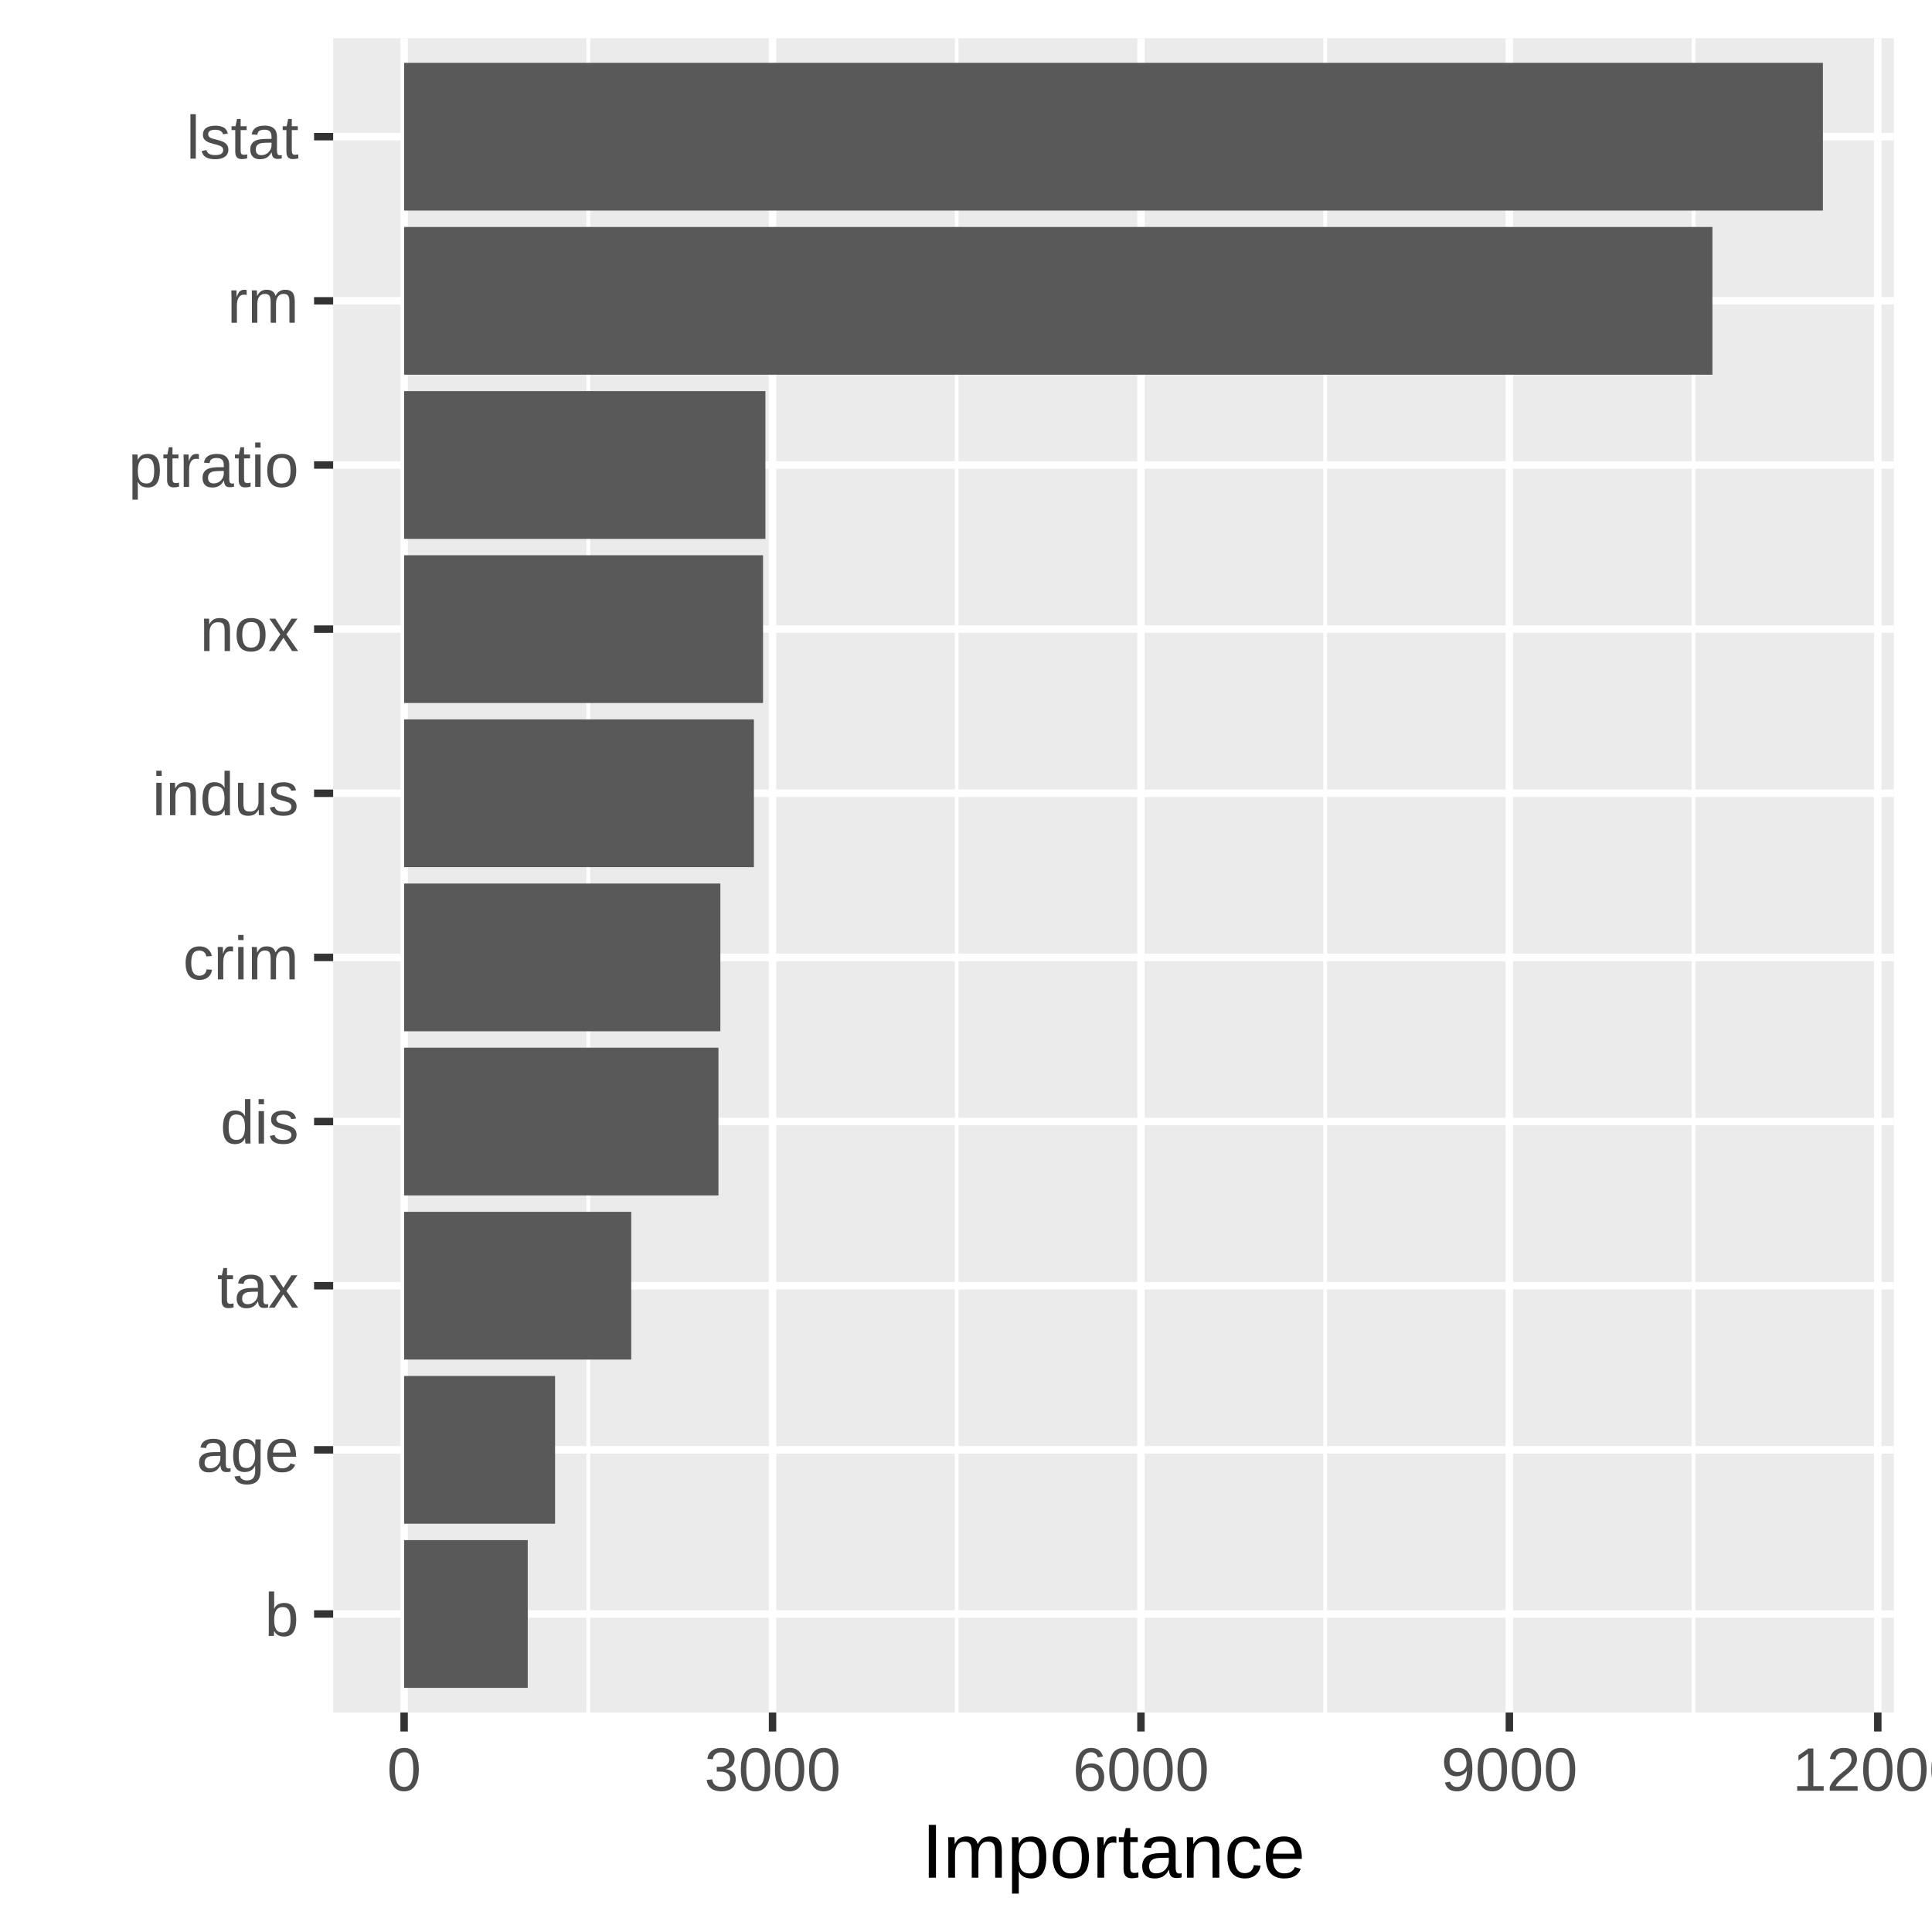
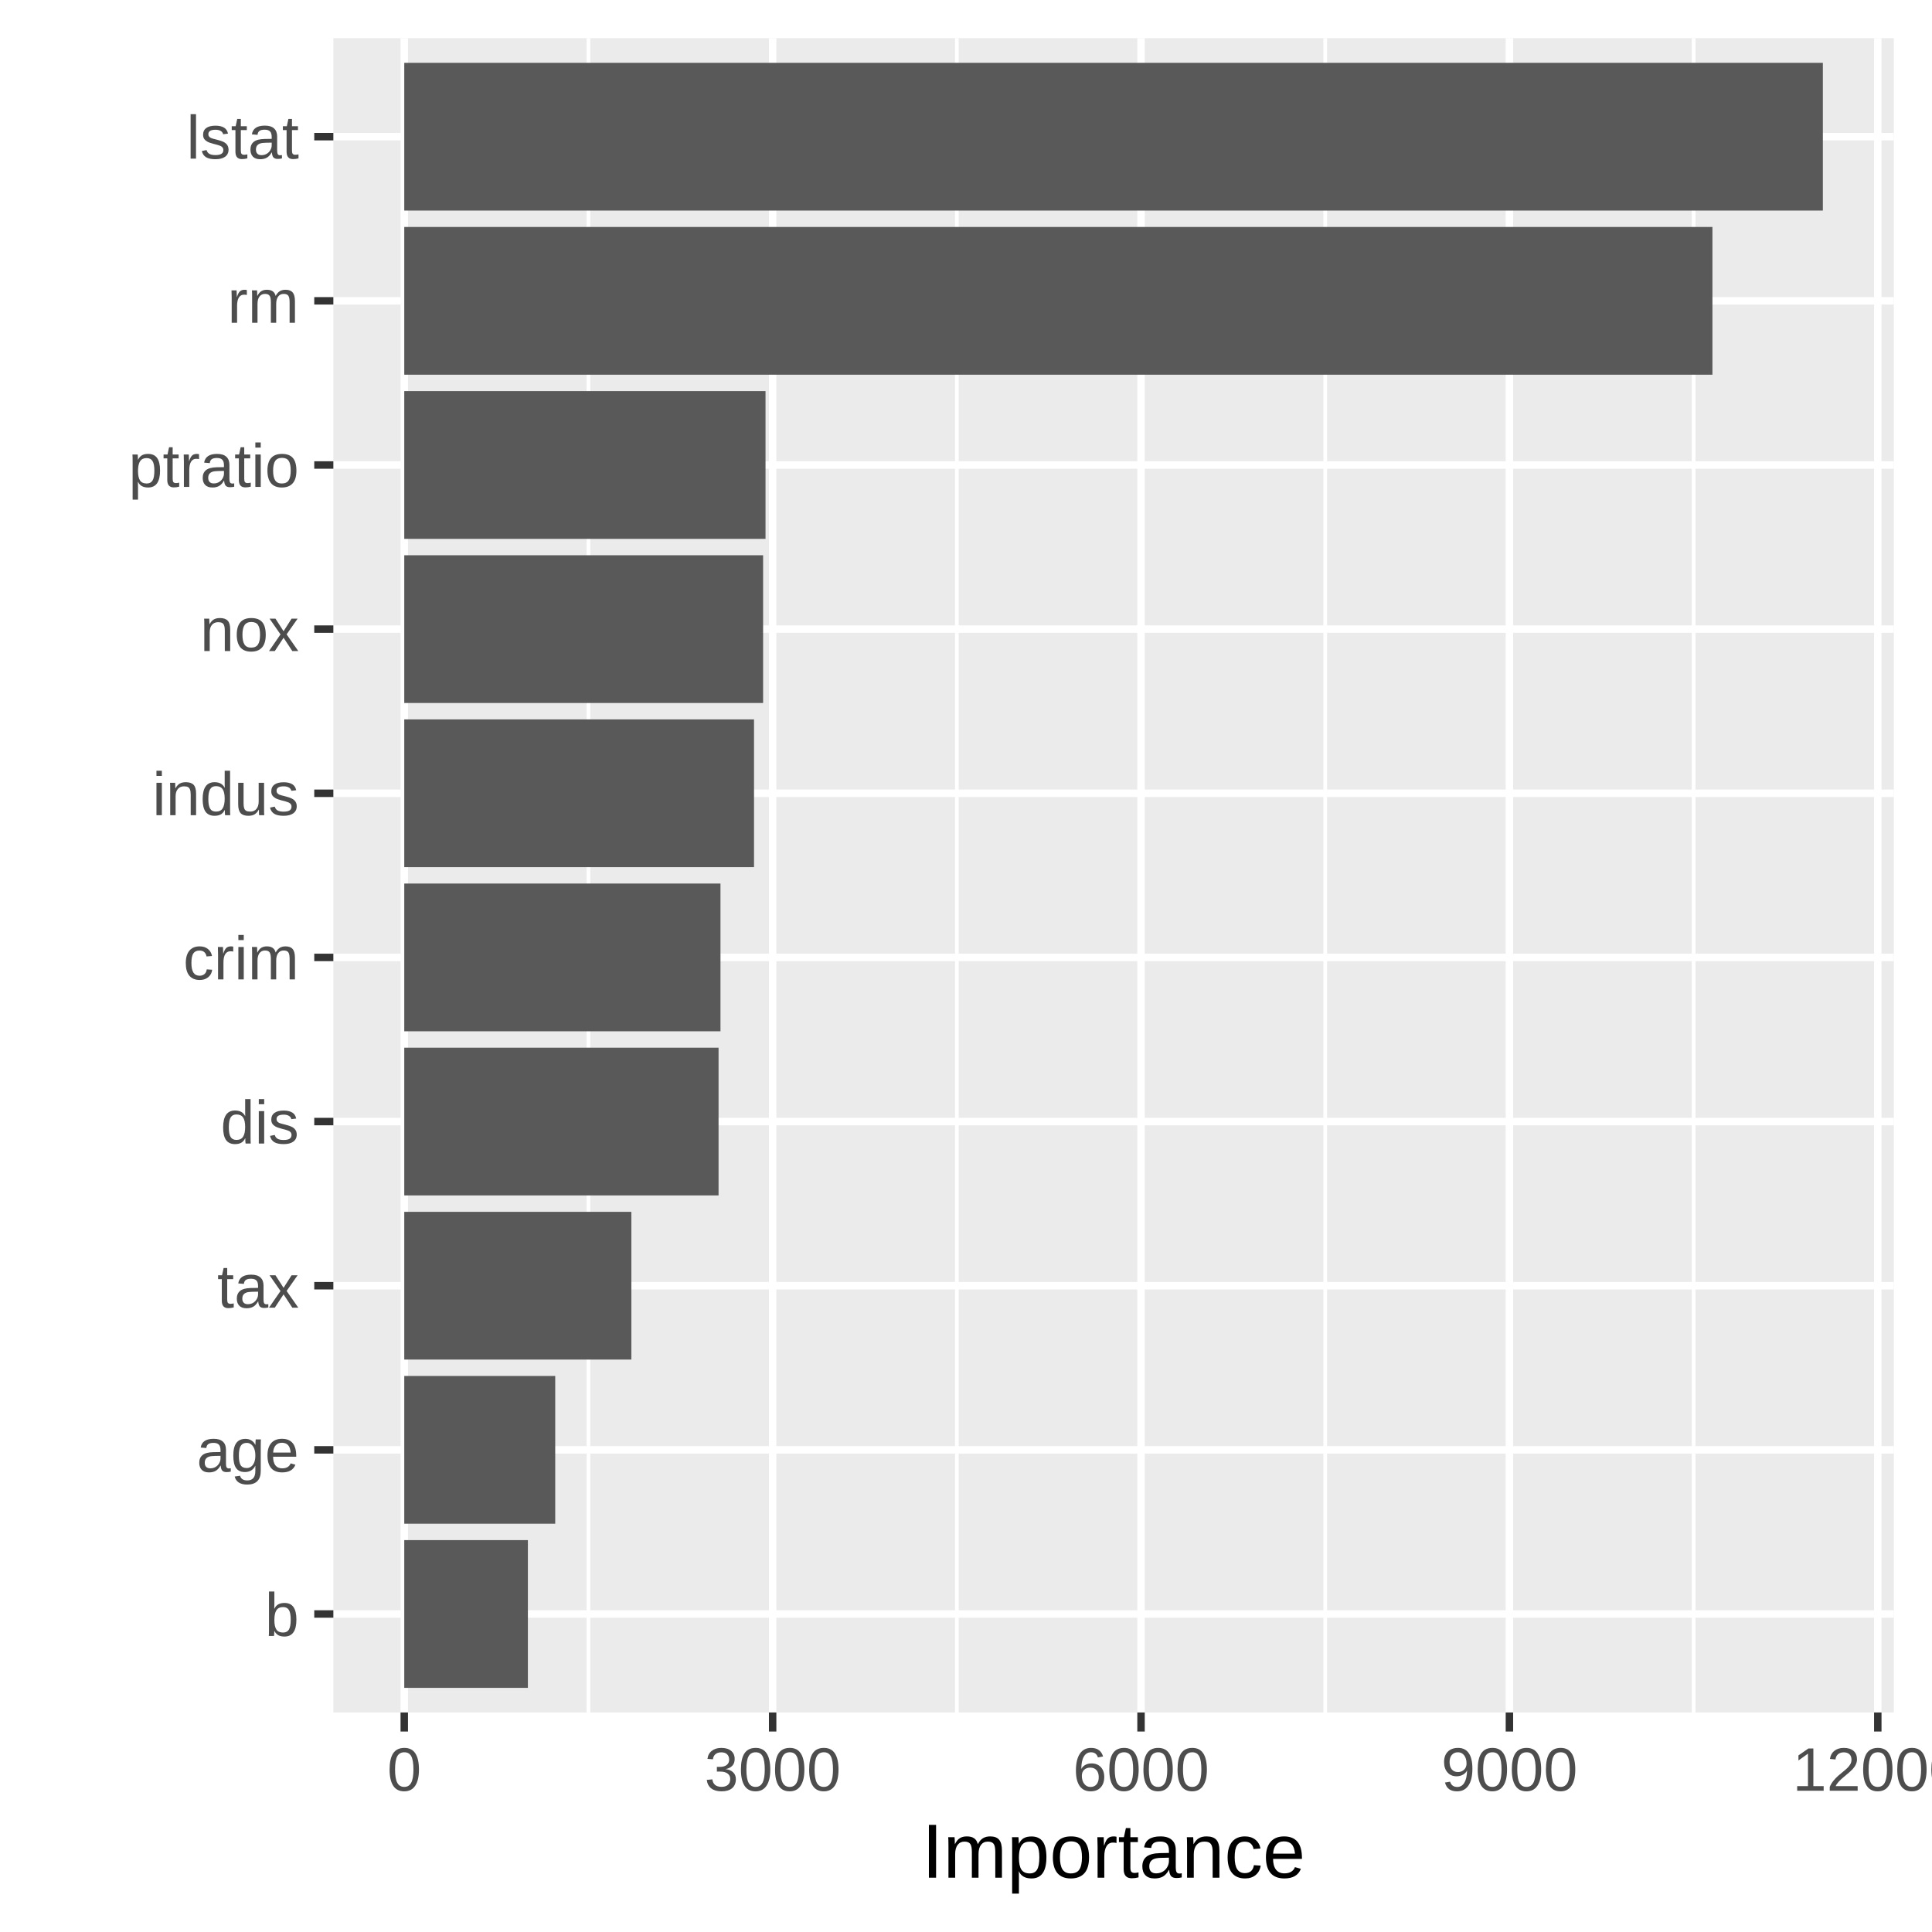
- <svg xmlns="http://www.w3.org/2000/svg" class="svglite" width="504.00pt" height="504.00pt" viewBox="0 0 504.00 504.00">
-   <defs>
-     <style type="text/css">
+ <svg xmlns="http://www.w3.org/2000/svg" width="504.00pt" height="504.00pt" viewBox="0 0 504.00 504.00">
+   <g class="svglite">
+     <defs>
+       <style type="text/css">
    .svglite line, .svglite polyline, .svglite polygon, .svglite path, .svglite rect, .svglite circle {
      fill: none;
      stroke: #000000;
      stroke-linecap: round;
      stroke-linejoin: round;
      stroke-miterlimit: 10.00;
    }
    .svglite text {
      white-space: pre;
    }
+     .svglite g.glyphgroup path {
+       fill: inherit;
+       stroke: none;
+     }
  </style>
-   </defs>
-   <rect width="100%" height="100%" style="stroke: none; fill: #FFFFFF;" />
-   <defs>
-     <clipPath id="cpMC4wMHw1MDQuMDB8MC4wMHw1MDQuMDA=">
-       <rect x="0.00" y="0.00" width="504.00" height="504.00" />
-     </clipPath>
-   </defs>
-   <g clip-path="url(#cpMC4wMHw1MDQuMDB8MC4wMHw1MDQuMDA=)">
-     <rect x="0.00" y="0.00" width="504.00" height="504.00" style="stroke-width: 1.94; stroke: #FFFFFF; fill: #FFFFFF;" />
-   </g>
-   <defs>
-     <clipPath id="cpODYuOTF8NDk0LjA0fDkuOTZ8NDQ2Ljcz">
-       <rect x="86.91" y="9.96" width="407.13" height="436.77" />
-     </clipPath>
-   </defs>
-   <g clip-path="url(#cpODYuOTF8NDk0LjA0fDkuOTZ8NDQ2Ljcz)">
-     <rect x="86.91" y="9.96" width="407.13" height="436.77" style="stroke-width: 1.94; stroke: none; fill: #EBEBEB;" />
-     <polyline points="153.47,446.73 153.47,9.96 " style="stroke-width: 0.97; stroke: #FFFFFF; stroke-linecap: butt;" />
-     <polyline points="249.58,446.73 249.58,9.96 " style="stroke-width: 0.97; stroke: #FFFFFF; stroke-linecap: butt;" />
-     <polyline points="345.70,446.73 345.70,9.96 " style="stroke-width: 0.97; stroke: #FFFFFF; stroke-linecap: butt;" />
-     <polyline points="441.81,446.73 441.81,9.96 " style="stroke-width: 0.97; stroke: #FFFFFF; stroke-linecap: butt;" />
-     <polyline points="86.91,421.04 494.04,421.04 " style="stroke-width: 1.94; stroke: #FFFFFF; stroke-linecap: butt;" />
-     <polyline points="86.91,378.22 494.04,378.22 " style="stroke-width: 1.94; stroke: #FFFFFF; stroke-linecap: butt;" />
-     <polyline points="86.91,335.40 494.04,335.40 " style="stroke-width: 1.94; stroke: #FFFFFF; stroke-linecap: butt;" />
-     <polyline points="86.91,292.58 494.04,292.58 " style="stroke-width: 1.94; stroke: #FFFFFF; stroke-linecap: butt;" />
-     <polyline points="86.91,249.76 494.04,249.76 " style="stroke-width: 1.94; stroke: #FFFFFF; stroke-linecap: butt;" />
-     <polyline points="86.91,206.94 494.04,206.94 " style="stroke-width: 1.94; stroke: #FFFFFF; stroke-linecap: butt;" />
-     <polyline points="86.91,164.12 494.04,164.12 " style="stroke-width: 1.94; stroke: #FFFFFF; stroke-linecap: butt;" />
-     <polyline points="86.91,121.30 494.04,121.30 " style="stroke-width: 1.94; stroke: #FFFFFF; stroke-linecap: butt;" />
-     <polyline points="86.91,78.48 494.04,78.48 " style="stroke-width: 1.94; stroke: #FFFFFF; stroke-linecap: butt;" />
-     <polyline points="86.91,35.65 494.04,35.65 " style="stroke-width: 1.94; stroke: #FFFFFF; stroke-linecap: butt;" />
-     <polyline points="105.42,446.73 105.42,9.96 " style="stroke-width: 1.94; stroke: #FFFFFF; stroke-linecap: butt;" />
-     <polyline points="201.53,446.73 201.53,9.96 " style="stroke-width: 1.94; stroke: #FFFFFF; stroke-linecap: butt;" />
-     <polyline points="297.64,446.73 297.64,9.96 " style="stroke-width: 1.94; stroke: #FFFFFF; stroke-linecap: butt;" />
-     <polyline points="393.75,446.73 393.75,9.96 " style="stroke-width: 1.94; stroke: #FFFFFF; stroke-linecap: butt;" />
-     <polyline points="489.86,446.73 489.86,9.96 " style="stroke-width: 1.94; stroke: #FFFFFF; stroke-linecap: butt;" />
-     <rect x="105.42" y="16.39" width="370.12" height="38.54" style="stroke-width: 1.07; stroke: none; stroke-linecap: butt; stroke-linejoin: miter; fill: #595959;" />
-     <rect x="105.42" y="59.21" width="341.30" height="38.54" style="stroke-width: 1.07; stroke: none; stroke-linecap: butt; stroke-linejoin: miter; fill: #595959;" />
-     <rect x="105.42" y="102.03" width="94.25" height="38.54" style="stroke-width: 1.07; stroke: none; stroke-linecap: butt; stroke-linejoin: miter; fill: #595959;" />
-     <rect x="105.42" y="144.85" width="93.63" height="38.54" style="stroke-width: 1.07; stroke: none; stroke-linecap: butt; stroke-linejoin: miter; fill: #595959;" />
-     <rect x="105.42" y="187.67" width="91.25" height="38.54" style="stroke-width: 1.07; stroke: none; stroke-linecap: butt; stroke-linejoin: miter; fill: #595959;" />
-     <rect x="105.42" y="230.49" width="82.50" height="38.54" style="stroke-width: 1.07; stroke: none; stroke-linecap: butt; stroke-linejoin: miter; fill: #595959;" />
-     <rect x="105.42" y="273.31" width="82.00" height="38.54" style="stroke-width: 1.07; stroke: none; stroke-linecap: butt; stroke-linejoin: miter; fill: #595959;" />
-     <rect x="105.42" y="316.13" width="59.25" height="38.54" style="stroke-width: 1.07; stroke: none; stroke-linecap: butt; stroke-linejoin: miter; fill: #595959;" />
-     <rect x="105.42" y="358.95" width="39.38" height="38.54" style="stroke-width: 1.07; stroke: none; stroke-linecap: butt; stroke-linejoin: miter; fill: #595959;" />
-     <rect x="105.42" y="401.77" width="32.25" height="38.54" style="stroke-width: 1.07; stroke: none; stroke-linecap: butt; stroke-linejoin: miter; fill: #595959;" />
-   </g>
-   <g clip-path="url(#cpMC4wMHw1MDQuMDB8MC4wMHw1MDQuMDA=)">
-     <text x="77.94" y="426.77" text-anchor="end" style="font-size: 16.00px;fill: #4D4D4D; font-family: &quot;Arial&quot;;" textLength="8.90px" lengthAdjust="spacingAndGlyphs">b</text>
-     <text x="77.94" y="383.95" text-anchor="end" style="font-size: 16.00px;fill: #4D4D4D; font-family: &quot;Arial&quot;;" textLength="26.70px" lengthAdjust="spacingAndGlyphs">age</text>
-     <text x="77.94" y="341.13" text-anchor="end" style="font-size: 16.00px;fill: #4D4D4D; font-family: &quot;Arial&quot;;" textLength="21.34px" lengthAdjust="spacingAndGlyphs">tax</text>
-     <text x="77.94" y="298.31" text-anchor="end" style="font-size: 16.00px;fill: #4D4D4D; font-family: &quot;Arial&quot;;" textLength="20.46px" lengthAdjust="spacingAndGlyphs">dis</text>
-     <text x="77.94" y="255.49" text-anchor="end" style="font-size: 16.00px;fill: #4D4D4D; font-family: &quot;Arial&quot;;" textLength="30.21px" lengthAdjust="spacingAndGlyphs">crim</text>
-     <text x="77.94" y="212.66" text-anchor="end" style="font-size: 16.00px;fill: #4D4D4D; font-family: &quot;Arial&quot;;" textLength="38.25px" lengthAdjust="spacingAndGlyphs">indus</text>
-     <text x="77.94" y="169.84" text-anchor="end" style="font-size: 16.00px;fill: #4D4D4D; font-family: &quot;Arial&quot;;" textLength="25.80px" lengthAdjust="spacingAndGlyphs">nox</text>
-     <text x="77.94" y="127.02" text-anchor="end" style="font-size: 16.00px;fill: #4D4D4D; font-family: &quot;Arial&quot;;" textLength="44.47px" lengthAdjust="spacingAndGlyphs">ptratio</text>
-     <text x="77.94" y="84.20" text-anchor="end" style="font-size: 16.00px;fill: #4D4D4D; font-family: &quot;Arial&quot;;" textLength="18.66px" lengthAdjust="spacingAndGlyphs">rm</text>
-     <text x="77.94" y="41.38" text-anchor="end" style="font-size: 16.00px;fill: #4D4D4D; font-family: &quot;Arial&quot;;" textLength="29.34px" lengthAdjust="spacingAndGlyphs">lstat</text>
-     <polyline points="81.93,421.04 86.91,421.04 " style="stroke-width: 1.94; stroke: #333333; stroke-linecap: butt;" />
-     <polyline points="81.93,378.22 86.91,378.22 " style="stroke-width: 1.94; stroke: #333333; stroke-linecap: butt;" />
-     <polyline points="81.93,335.40 86.91,335.40 " style="stroke-width: 1.94; stroke: #333333; stroke-linecap: butt;" />
-     <polyline points="81.93,292.58 86.91,292.58 " style="stroke-width: 1.94; stroke: #333333; stroke-linecap: butt;" />
-     <polyline points="81.93,249.76 86.91,249.76 " style="stroke-width: 1.94; stroke: #333333; stroke-linecap: butt;" />
-     <polyline points="81.93,206.94 86.91,206.94 " style="stroke-width: 1.94; stroke: #333333; stroke-linecap: butt;" />
-     <polyline points="81.93,164.12 86.91,164.12 " style="stroke-width: 1.94; stroke: #333333; stroke-linecap: butt;" />
-     <polyline points="81.93,121.30 86.91,121.30 " style="stroke-width: 1.94; stroke: #333333; stroke-linecap: butt;" />
-     <polyline points="81.93,78.48 86.91,78.48 " style="stroke-width: 1.94; stroke: #333333; stroke-linecap: butt;" />
-     <polyline points="81.93,35.65 86.91,35.65 " style="stroke-width: 1.94; stroke: #333333; stroke-linecap: butt;" />
-     <polyline points="105.42,451.71 105.42,446.73 " style="stroke-width: 1.94; stroke: #333333; stroke-linecap: butt;" />
-     <polyline points="201.53,451.71 201.53,446.73 " style="stroke-width: 1.94; stroke: #333333; stroke-linecap: butt;" />
-     <polyline points="297.64,451.71 297.64,446.73 " style="stroke-width: 1.94; stroke: #333333; stroke-linecap: butt;" />
-     <polyline points="393.75,451.71 393.75,446.73 " style="stroke-width: 1.94; stroke: #333333; stroke-linecap: butt;" />
-     <polyline points="489.86,451.71 489.86,446.73 " style="stroke-width: 1.94; stroke: #333333; stroke-linecap: butt;" />
-     <text x="105.42" y="467.15" text-anchor="middle" style="font-size: 16.00px;fill: #4D4D4D; font-family: &quot;Arial&quot;;" textLength="8.90px" lengthAdjust="spacingAndGlyphs">0</text>
-     <text x="201.53" y="467.15" text-anchor="middle" style="font-size: 16.00px;fill: #4D4D4D; font-family: &quot;Arial&quot;;" textLength="35.60px" lengthAdjust="spacingAndGlyphs">3000</text>
-     <text x="297.64" y="467.15" text-anchor="middle" style="font-size: 16.00px;fill: #4D4D4D; font-family: &quot;Arial&quot;;" textLength="35.60px" lengthAdjust="spacingAndGlyphs">6000</text>
-     <text x="393.75" y="467.15" text-anchor="middle" style="font-size: 16.00px;fill: #4D4D4D; font-family: &quot;Arial&quot;;" textLength="35.60px" lengthAdjust="spacingAndGlyphs">9000</text>
-     <text x="489.86" y="467.15" text-anchor="middle" style="font-size: 16.00px;fill: #4D4D4D; font-family: &quot;Arial&quot;;" textLength="44.50px" lengthAdjust="spacingAndGlyphs">12000</text>
-     <text x="290.47" y="489.83" text-anchor="middle" style="font-size: 20.00px; font-family: &quot;Arial&quot;;" textLength="100.06px" lengthAdjust="spacingAndGlyphs">Importance</text>
+     </defs>
+     <rect width="100%" height="100%" style="stroke: none; fill: #FFFFFF;" />
+     <defs>
+       <clipPath id="cpMC4wMHw1MDQuMDB8MC4wMHw1MDQuMDA=">
+         <rect x="0.00" y="0.00" width="504.00" height="504.00" />
+       </clipPath>
+     </defs>
+     <g clip-path="url(#cpMC4wMHw1MDQuMDB8MC4wMHw1MDQuMDA=)">
+       <rect x="0.00" y="0.00" width="504.00" height="504.00" style="stroke-width: 1.94; stroke: #FFFFFF; fill: #FFFFFF;" />
+     </g>
+     <defs>
+       <clipPath id="cpODYuOTZ8NDk0LjA0fDkuOTZ8NDQ2Ljcz">
+         <rect x="86.96" y="9.96" width="407.08" height="436.77" />
+       </clipPath>
+     </defs>
+     <g clip-path="url(#cpODYuOTZ8NDk0LjA0fDkuOTZ8NDQ2Ljcz)">
+       <rect x="86.96" y="9.96" width="407.08" height="436.77" style="stroke-width: 1.94; stroke: none; fill: #EBEBEB;" />
+       <polyline points="153.51,446.73 153.51,9.96 " style="stroke-width: 0.97; stroke: #FFFFFF; stroke-linecap: butt;" />
+       <polyline points="249.61,446.73 249.61,9.96 " style="stroke-width: 0.97; stroke: #FFFFFF; stroke-linecap: butt;" />
+       <polyline points="345.71,446.73 345.71,9.96 " style="stroke-width: 0.97; stroke: #FFFFFF; stroke-linecap: butt;" />
+       <polyline points="441.81,446.73 441.81,9.96 " style="stroke-width: 0.97; stroke: #FFFFFF; stroke-linecap: butt;" />
+       <polyline points="86.96,421.04 494.04,421.04 " style="stroke-width: 1.94; stroke: #FFFFFF; stroke-linecap: butt;" />
+       <polyline points="86.96,378.22 494.04,378.22 " style="stroke-width: 1.94; stroke: #FFFFFF; stroke-linecap: butt;" />
+       <polyline points="86.96,335.40 494.04,335.40 " style="stroke-width: 1.94; stroke: #FFFFFF; stroke-linecap: butt;" />
+       <polyline points="86.96,292.58 494.04,292.58 " style="stroke-width: 1.94; stroke: #FFFFFF; stroke-linecap: butt;" />
+       <polyline points="86.96,249.76 494.04,249.76 " style="stroke-width: 1.94; stroke: #FFFFFF; stroke-linecap: butt;" />
+       <polyline points="86.96,206.94 494.04,206.94 " style="stroke-width: 1.94; stroke: #FFFFFF; stroke-linecap: butt;" />
+       <polyline points="86.96,164.12 494.04,164.12 " style="stroke-width: 1.94; stroke: #FFFFFF; stroke-linecap: butt;" />
+       <polyline points="86.96,121.30 494.04,121.30 " style="stroke-width: 1.94; stroke: #FFFFFF; stroke-linecap: butt;" />
+       <polyline points="86.96,78.48 494.04,78.48 " style="stroke-width: 1.94; stroke: #FFFFFF; stroke-linecap: butt;" />
+       <polyline points="86.96,35.65 494.04,35.65 " style="stroke-width: 1.94; stroke: #FFFFFF; stroke-linecap: butt;" />
+       <polyline points="105.46,446.73 105.46,9.96 " style="stroke-width: 1.94; stroke: #FFFFFF; stroke-linecap: butt;" />
+       <polyline points="201.56,446.73 201.56,9.96 " style="stroke-width: 1.94; stroke: #FFFFFF; stroke-linecap: butt;" />
+       <polyline points="297.66,446.73 297.66,9.96 " style="stroke-width: 1.94; stroke: #FFFFFF; stroke-linecap: butt;" />
+       <polyline points="393.76,446.73 393.76,9.96 " style="stroke-width: 1.94; stroke: #FFFFFF; stroke-linecap: butt;" />
+       <polyline points="489.86,446.73 489.86,9.96 " style="stroke-width: 1.94; stroke: #FFFFFF; stroke-linecap: butt;" />
+       <rect x="105.46" y="16.39" width="370.07" height="38.54" style="stroke-width: 1.07; stroke: none; stroke-linecap: butt; stroke-linejoin: miter; fill: #595959;" />
+       <rect x="105.46" y="59.21" width="341.26" height="38.54" style="stroke-width: 1.07; stroke: none; stroke-linecap: butt; stroke-linejoin: miter; fill: #595959;" />
+       <rect x="105.46" y="102.03" width="94.24" height="38.54" style="stroke-width: 1.07; stroke: none; stroke-linecap: butt; stroke-linejoin: miter; fill: #595959;" />
+       <rect x="105.46" y="144.85" width="93.61" height="38.54" style="stroke-width: 1.07; stroke: none; stroke-linecap: butt; stroke-linejoin: miter; fill: #595959;" />
+       <rect x="105.46" y="187.67" width="91.24" height="38.54" style="stroke-width: 1.07; stroke: none; stroke-linecap: butt; stroke-linejoin: miter; fill: #595959;" />
+       <rect x="105.46" y="230.49" width="82.49" height="38.54" style="stroke-width: 1.07; stroke: none; stroke-linecap: butt; stroke-linejoin: miter; fill: #595959;" />
+       <rect x="105.46" y="273.31" width="81.99" height="38.54" style="stroke-width: 1.07; stroke: none; stroke-linecap: butt; stroke-linejoin: miter; fill: #595959;" />
+       <rect x="105.46" y="316.13" width="59.24" height="38.54" style="stroke-width: 1.07; stroke: none; stroke-linecap: butt; stroke-linejoin: miter; fill: #595959;" />
+       <rect x="105.46" y="358.95" width="39.38" height="38.54" style="stroke-width: 1.07; stroke: none; stroke-linecap: butt; stroke-linejoin: miter; fill: #595959;" />
+       <rect x="105.46" y="401.77" width="32.25" height="38.54" style="stroke-width: 1.07; stroke: none; stroke-linecap: butt; stroke-linejoin: miter; fill: #595959;" />
+     </g>
+     <g clip-path="url(#cpMC4wMHw1MDQuMDB8MC4wMHw1MDQuMDA=)">
+       <text x="77.99" y="426.77" text-anchor="end" style="font-size: 16.00px;fill: #4D4D4D; font-family: &quot;Arial&quot;;" textLength="8.91px" lengthAdjust="spacingAndGlyphs">b</text>
+       <text x="77.99" y="383.95" text-anchor="end" style="font-size: 16.00px;fill: #4D4D4D; font-family: &quot;Arial&quot;;" textLength="26.72px" lengthAdjust="spacingAndGlyphs">age</text>
+       <text x="77.99" y="341.13" text-anchor="end" style="font-size: 16.00px;fill: #4D4D4D; font-family: &quot;Arial&quot;;" textLength="21.36px" lengthAdjust="spacingAndGlyphs">tax</text>
+       <text x="77.99" y="298.31" text-anchor="end" style="font-size: 16.00px;fill: #4D4D4D; font-family: &quot;Arial&quot;;" textLength="20.47px" lengthAdjust="spacingAndGlyphs">dis</text>
+       <text x="77.99" y="255.49" text-anchor="end" style="font-size: 16.00px;fill: #4D4D4D; font-family: &quot;Arial&quot;;" textLength="30.22px" lengthAdjust="spacingAndGlyphs">crim</text>
+       <text x="77.99" y="212.66" text-anchor="end" style="font-size: 16.00px;fill: #4D4D4D; font-family: &quot;Arial&quot;;" textLength="38.28px" lengthAdjust="spacingAndGlyphs">indus</text>
+       <text x="77.99" y="169.84" text-anchor="end" style="font-size: 16.00px;fill: #4D4D4D; font-family: &quot;Arial&quot;;" textLength="25.81px" lengthAdjust="spacingAndGlyphs">nox</text>
+       <text x="77.99" y="127.02" text-anchor="end" style="font-size: 16.00px;fill: #4D4D4D; font-family: &quot;Arial&quot;;" textLength="44.52px" lengthAdjust="spacingAndGlyphs">ptratio</text>
+       <text x="77.99" y="84.20" text-anchor="end" style="font-size: 16.00px;fill: #4D4D4D; font-family: &quot;Arial&quot;;" textLength="18.66px" lengthAdjust="spacingAndGlyphs">rm</text>
+       <text x="77.99" y="41.38" text-anchor="end" style="font-size: 16.00px;fill: #4D4D4D; font-family: &quot;Arial&quot;;" textLength="29.38px" lengthAdjust="spacingAndGlyphs">lstat</text>
+       <polyline points="81.98,421.04 86.96,421.04 " style="stroke-width: 1.94; stroke: #333333; stroke-linecap: butt;" />
+       <polyline points="81.98,378.22 86.96,378.22 " style="stroke-width: 1.94; stroke: #333333; stroke-linecap: butt;" />
+       <polyline points="81.98,335.40 86.96,335.40 " style="stroke-width: 1.94; stroke: #333333; stroke-linecap: butt;" />
+       <polyline points="81.98,292.58 86.96,292.58 " style="stroke-width: 1.94; stroke: #333333; stroke-linecap: butt;" />
+       <polyline points="81.98,249.76 86.96,249.76 " style="stroke-width: 1.94; stroke: #333333; stroke-linecap: butt;" />
+       <polyline points="81.98,206.94 86.96,206.94 " style="stroke-width: 1.94; stroke: #333333; stroke-linecap: butt;" />
+       <polyline points="81.98,164.12 86.96,164.12 " style="stroke-width: 1.94; stroke: #333333; stroke-linecap: butt;" />
+       <polyline points="81.98,121.30 86.96,121.30 " style="stroke-width: 1.94; stroke: #333333; stroke-linecap: butt;" />
+       <polyline points="81.98,78.48 86.96,78.48 " style="stroke-width: 1.94; stroke: #333333; stroke-linecap: butt;" />
+       <polyline points="81.98,35.65 86.96,35.65 " style="stroke-width: 1.94; stroke: #333333; stroke-linecap: butt;" />
+       <polyline points="105.46,451.71 105.46,446.73 " style="stroke-width: 1.94; stroke: #333333; stroke-linecap: butt;" />
+       <polyline points="201.56,451.71 201.56,446.73 " style="stroke-width: 1.94; stroke: #333333; stroke-linecap: butt;" />
+       <polyline points="297.66,451.71 297.66,446.73 " style="stroke-width: 1.94; stroke: #333333; stroke-linecap: butt;" />
+       <polyline points="393.76,451.71 393.76,446.73 " style="stroke-width: 1.94; stroke: #333333; stroke-linecap: butt;" />
+       <polyline points="489.86,451.71 489.86,446.73 " style="stroke-width: 1.94; stroke: #333333; stroke-linecap: butt;" />
+       <text x="105.46" y="467.15" text-anchor="middle" style="font-size: 16.00px;fill: #4D4D4D; font-family: &quot;Arial&quot;;" textLength="8.91px" lengthAdjust="spacingAndGlyphs">0</text>
+       <text x="201.56" y="467.15" text-anchor="middle" style="font-size: 16.00px;fill: #4D4D4D; font-family: &quot;Arial&quot;;" textLength="35.62px" lengthAdjust="spacingAndGlyphs">3000</text>
+       <text x="297.66" y="467.15" text-anchor="middle" style="font-size: 16.00px;fill: #4D4D4D; font-family: &quot;Arial&quot;;" textLength="35.62px" lengthAdjust="spacingAndGlyphs">6000</text>
+       <text x="393.76" y="467.15" text-anchor="middle" style="font-size: 16.00px;fill: #4D4D4D; font-family: &quot;Arial&quot;;" textLength="35.62px" lengthAdjust="spacingAndGlyphs">9000</text>
+       <text x="489.86" y="467.15" text-anchor="middle" style="font-size: 16.00px;fill: #4D4D4D; font-family: &quot;Arial&quot;;" textLength="44.53px" lengthAdjust="spacingAndGlyphs">12000</text>
+       <text x="290.50" y="489.83" text-anchor="middle" style="font-size: 20.00px; font-family: &quot;Arial&quot;;" textLength="100.06px" lengthAdjust="spacingAndGlyphs">Importance</text>
+     </g>
  </g>
</svg>
